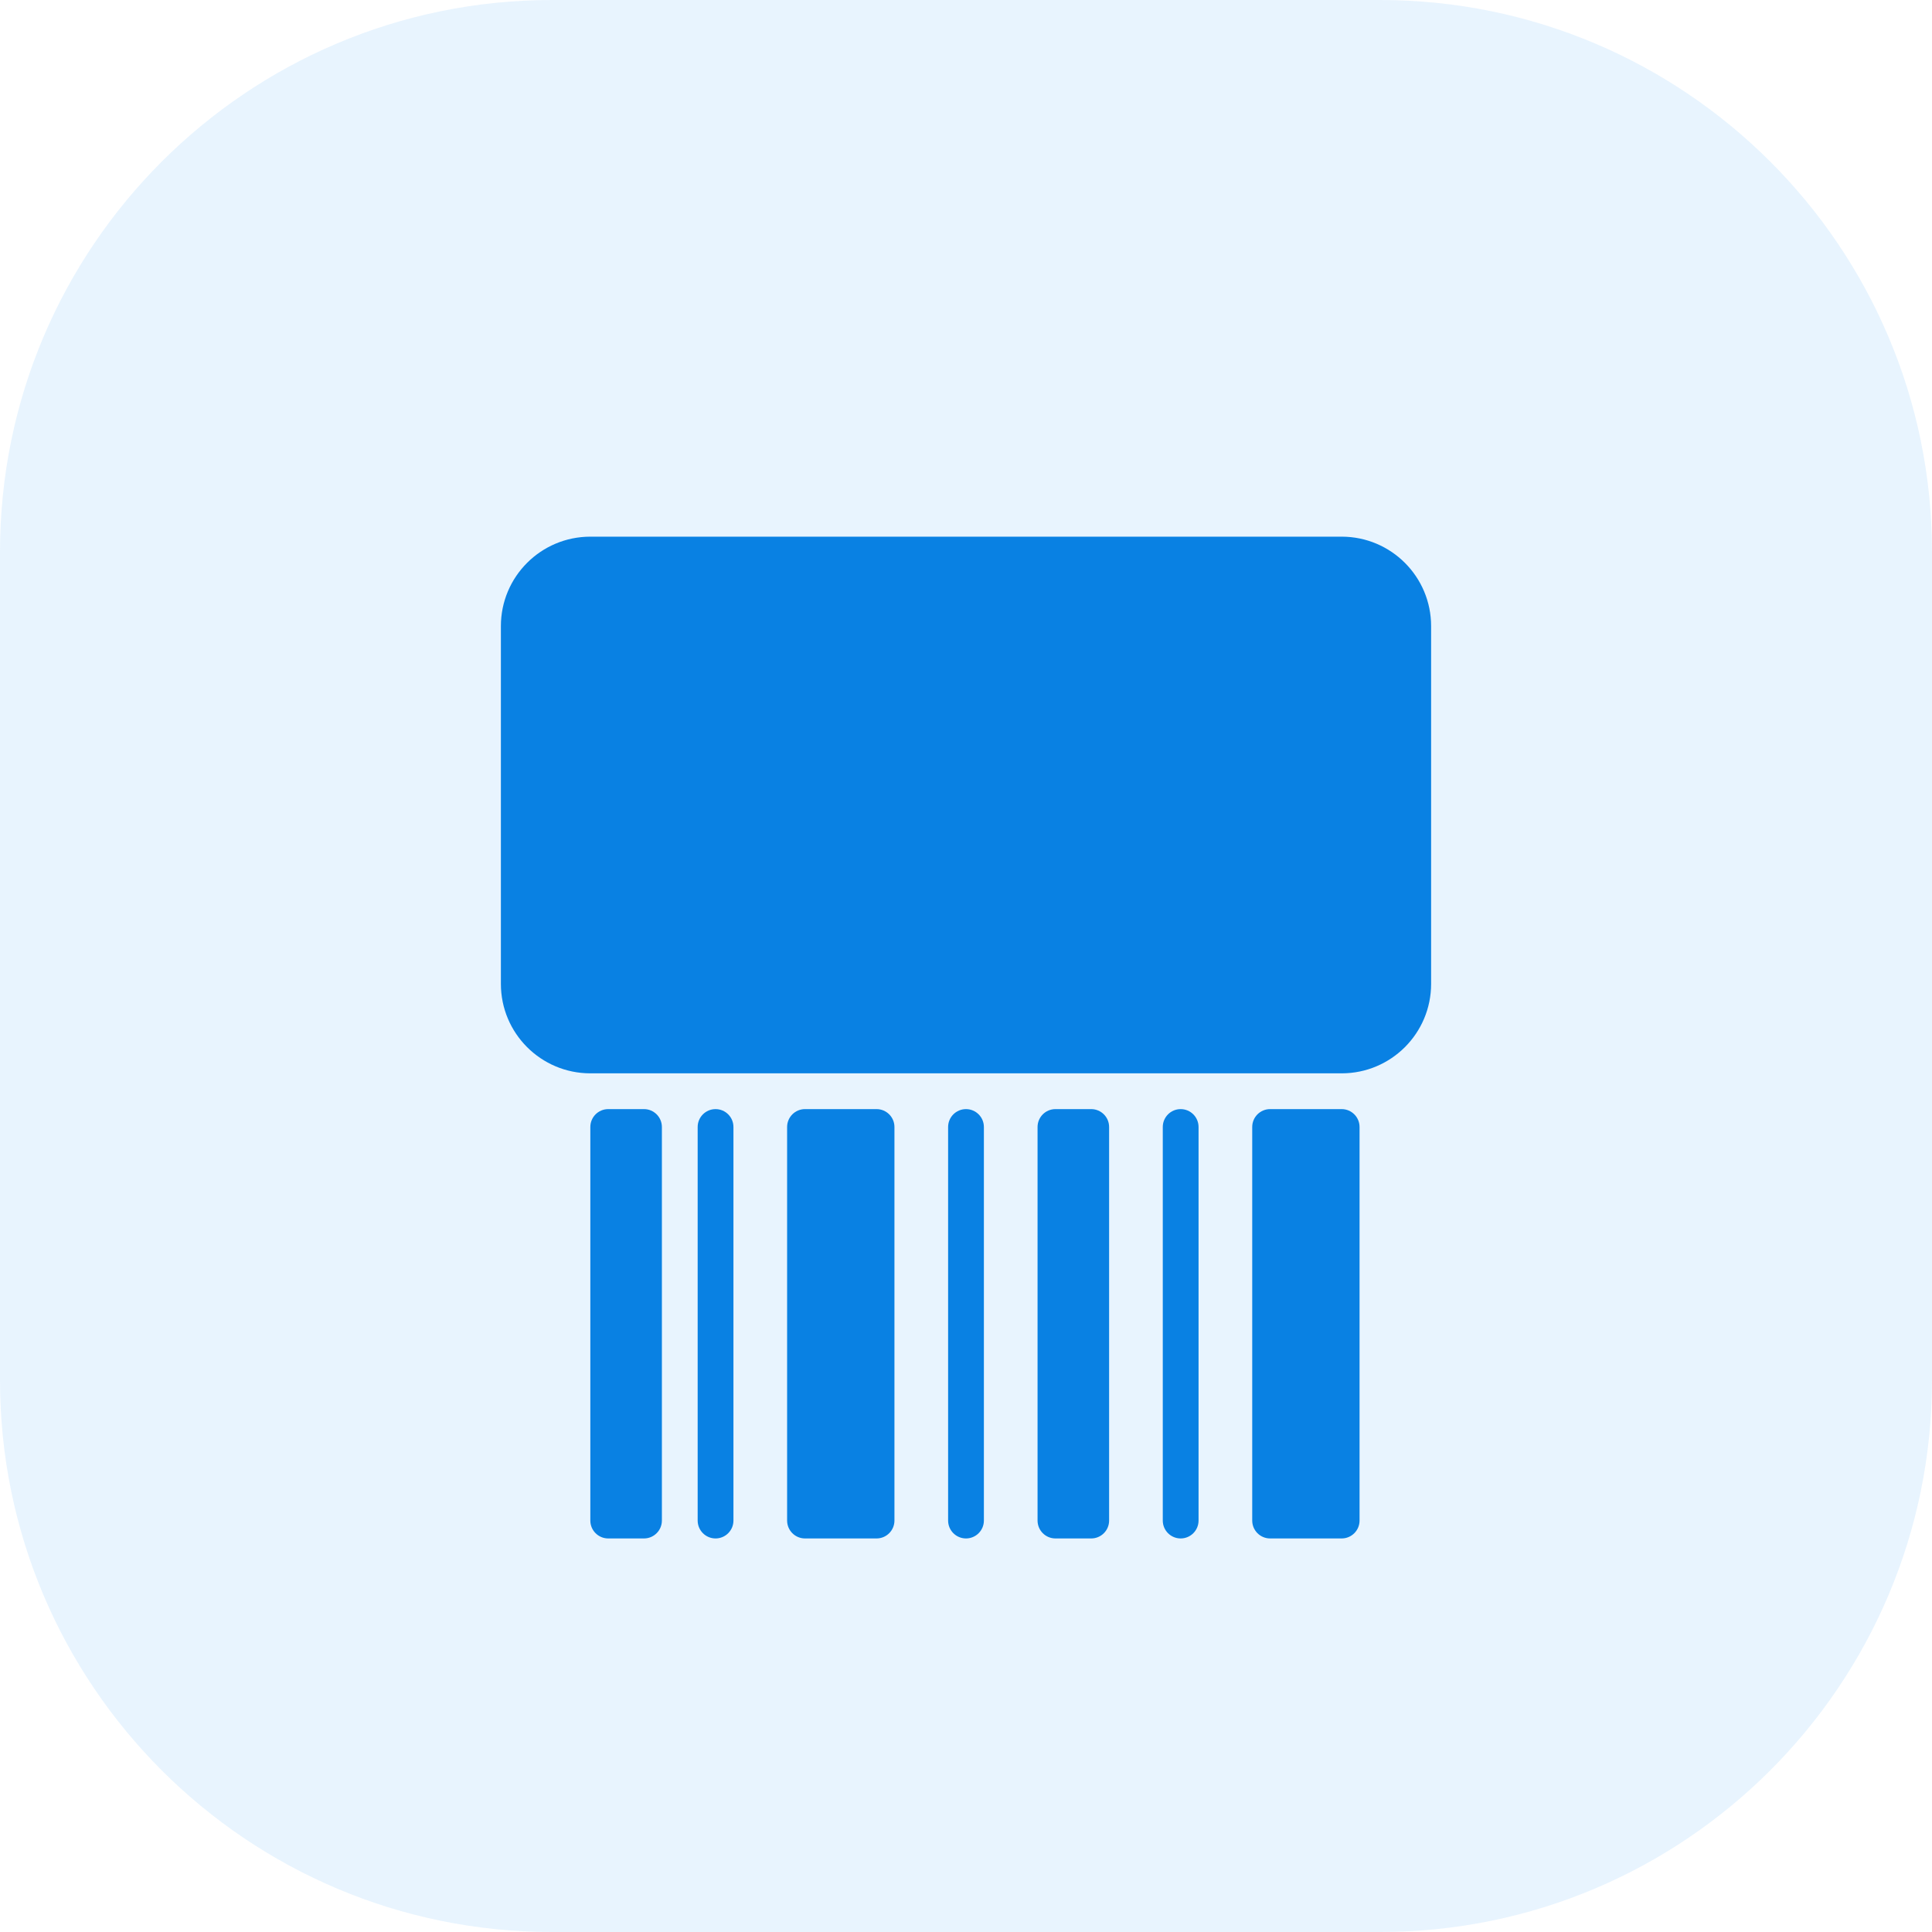
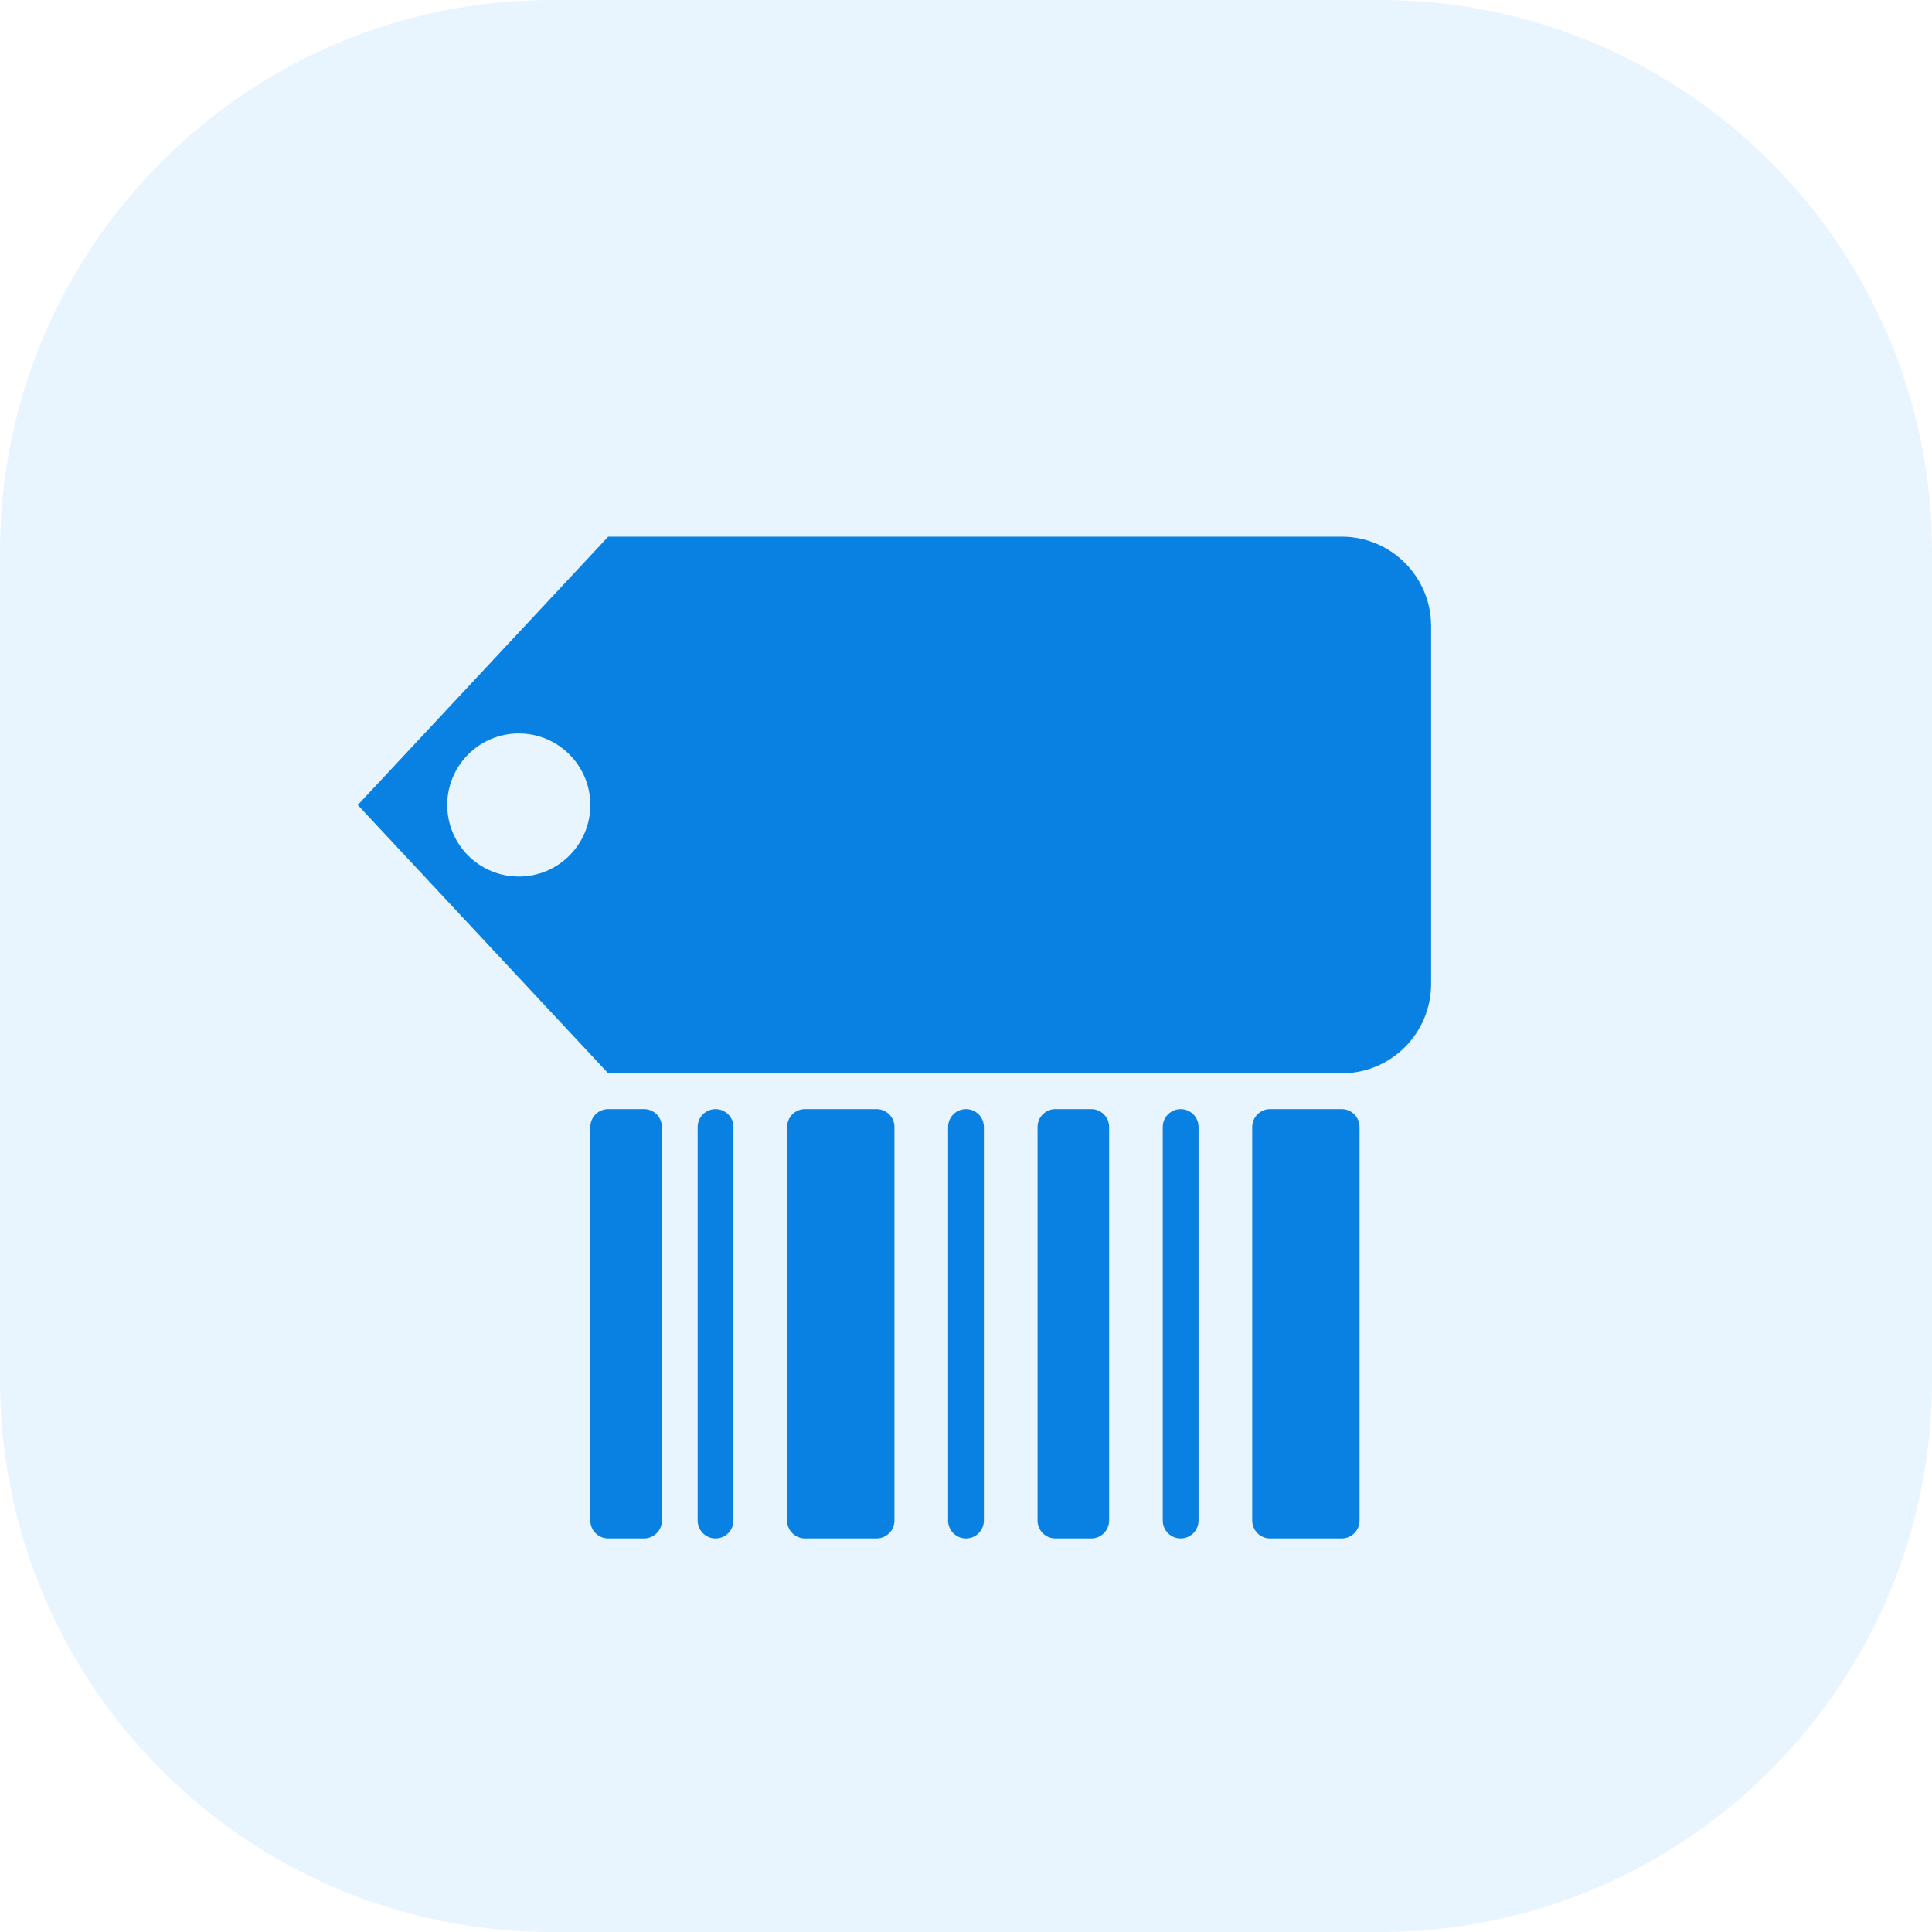
<svg xmlns="http://www.w3.org/2000/svg" width="54" height="54" viewBox="0 0 54 54" fill="none">
  <path d="M38.571 0H15.429C6.908 0 0 6.908 0 15.429V38.571C0 47.092 6.908 54 15.429 54H38.571C47.092 54 54 47.092 54 38.571V15.429C54 6.908 47.092 0 38.571 0Z" fill="#0289F7" fill-opacity="0.09" />
+   <path fill-rule="evenodd" clip-rule="evenodd" d="M10 22.5 L17 15 H37.5 A2.5 2.5 0 0 1 40 17.5 V27.5 A2.5 2.5 0 0 1 37.5 30 H17 Z M16.5 22.5 A2 2 0 1 0 12.5 22.5 A2 2 0 1 0 16.5 22.5 Z" fill="#0981E3" />
  <g fill="#0981E3">
-     <rect x="14" y="15" width="26" height="15" rx="2.5" />
    <rect x="16.5" y="31" width="2" height="12" rx="0.5" />
    <rect x="19.5" y="31" width="1" height="12" rx="0.5" />
    <rect x="22" y="31" width="3" height="12" rx="0.5" />
    <rect x="26.5" y="31" width="1" height="12" rx="0.5" />
    <rect x="29" y="31" width="2" height="12" rx="0.5" />
    <rect x="32.5" y="31" width="1" height="12" rx="0.5" />
    <rect x="35" y="31" width="3" height="12" rx="0.5" />
  </g>
</svg>
